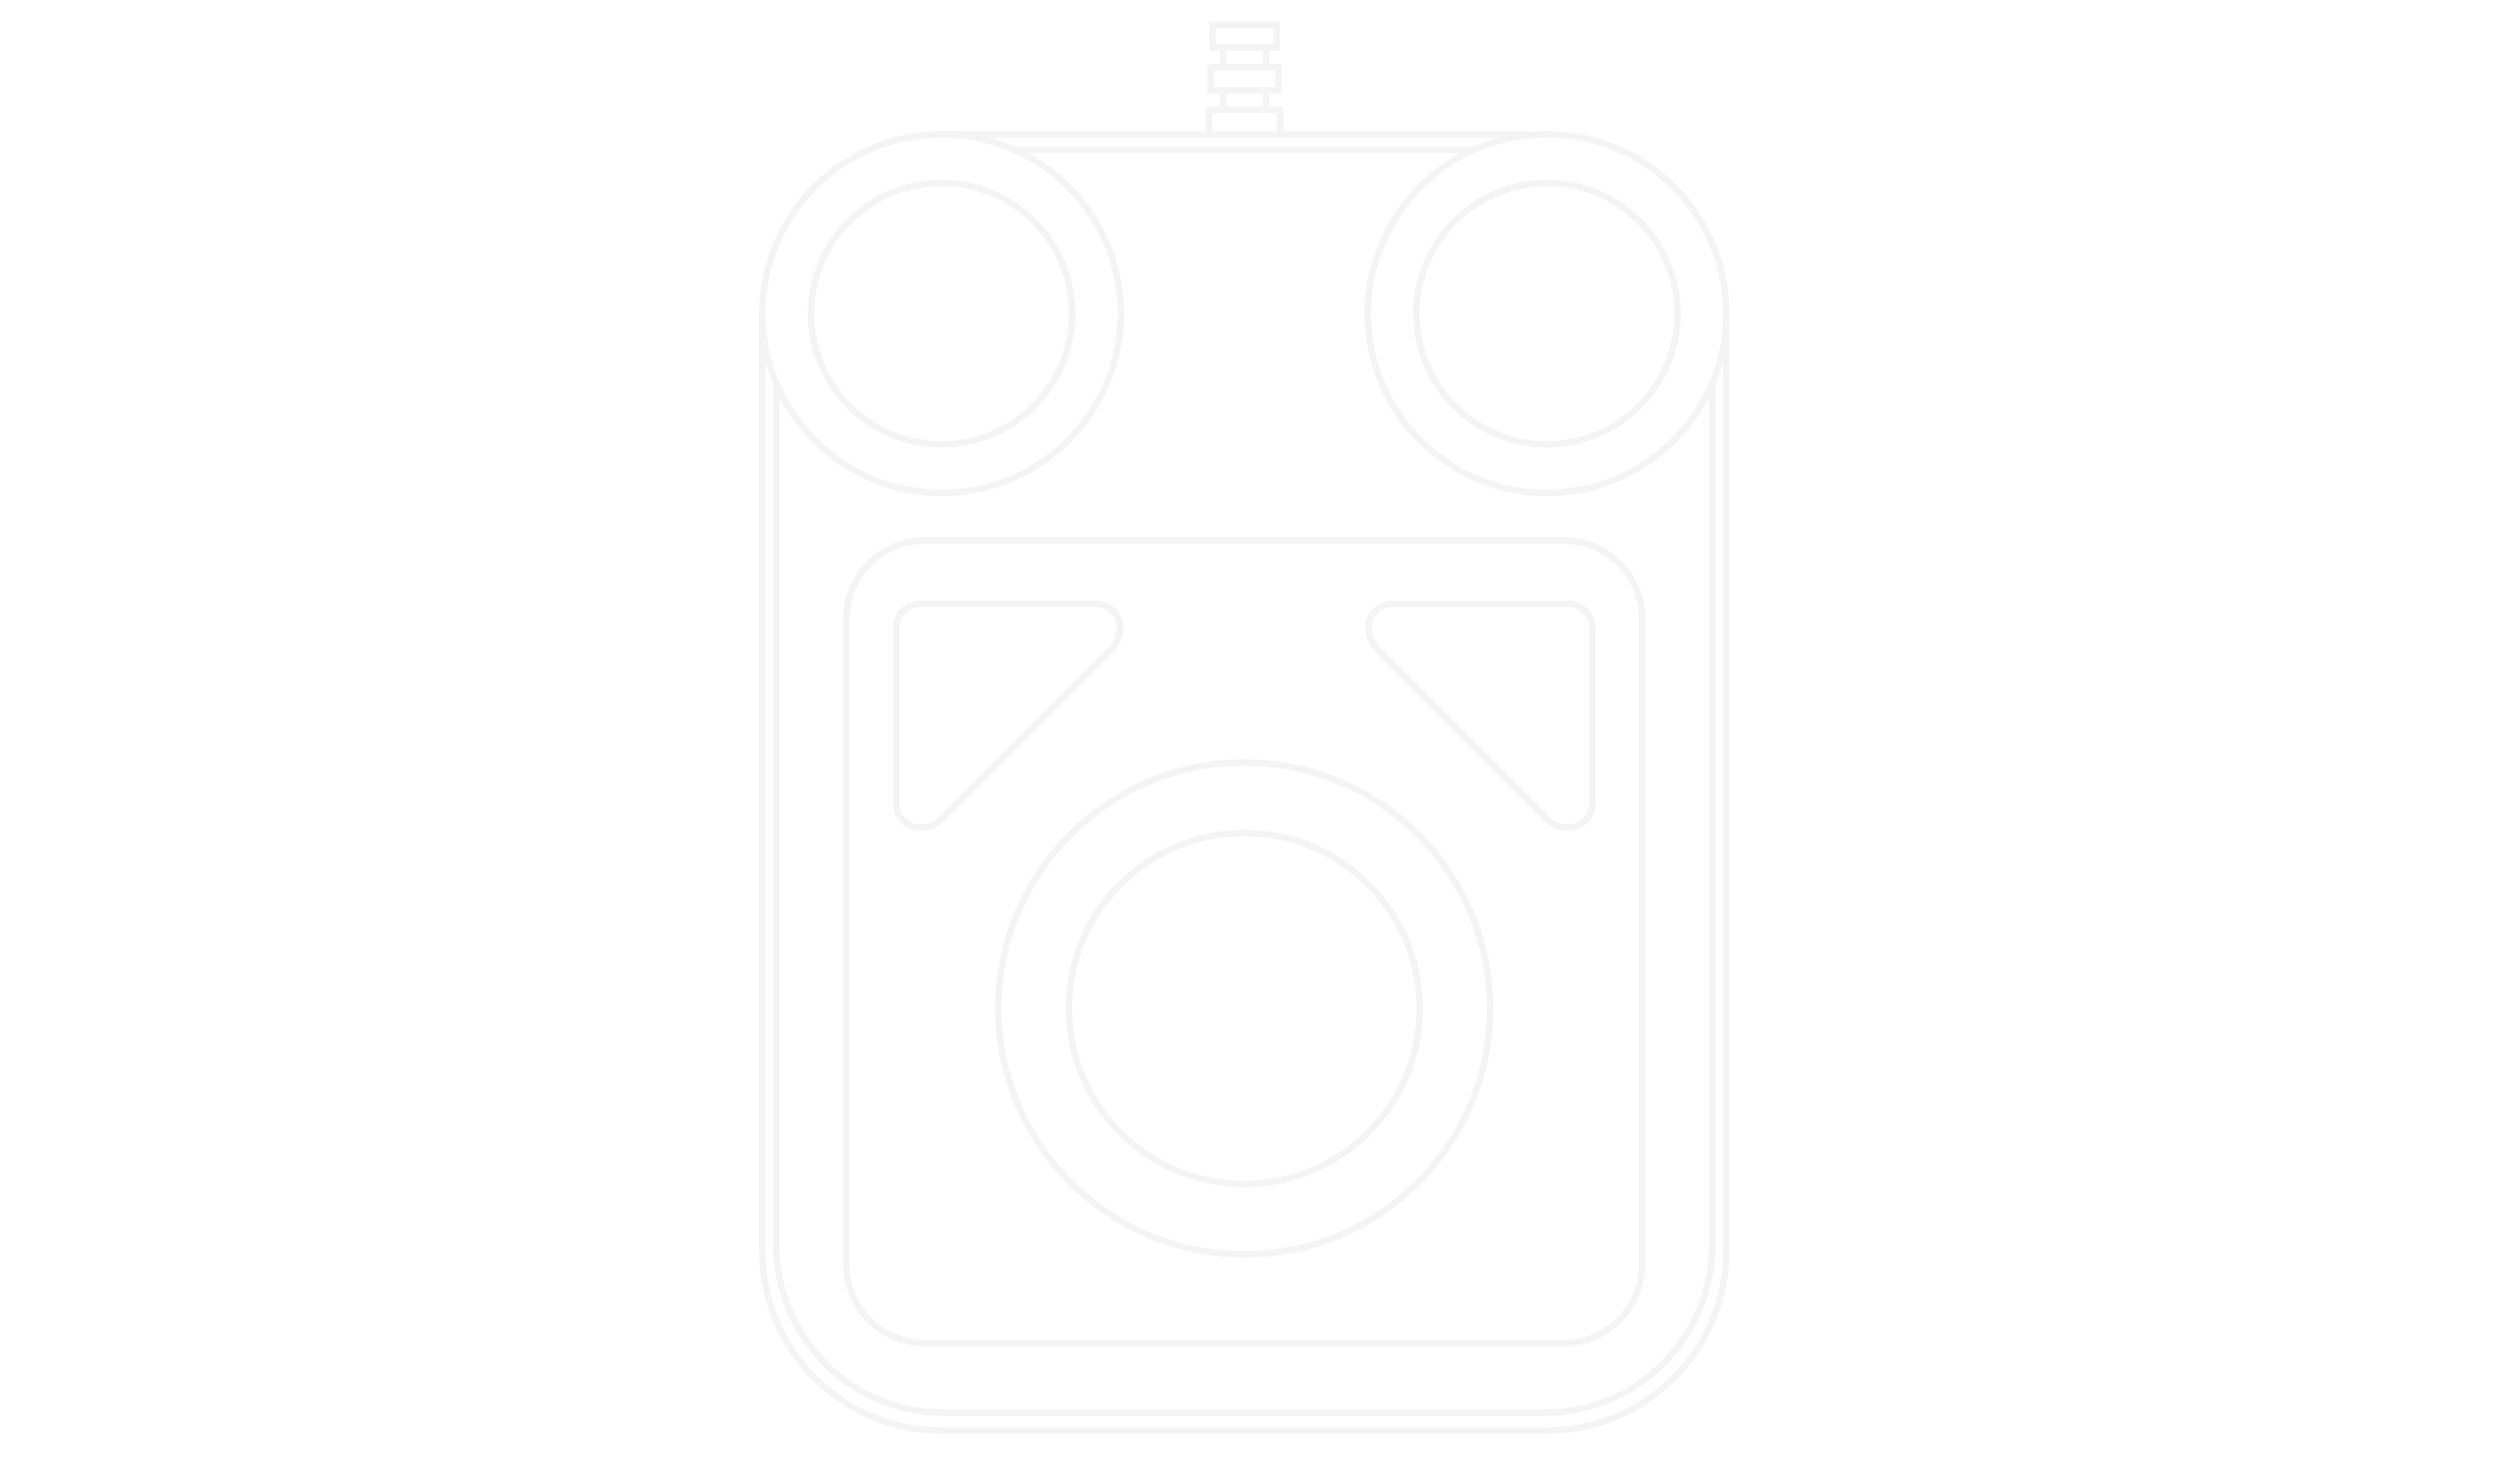
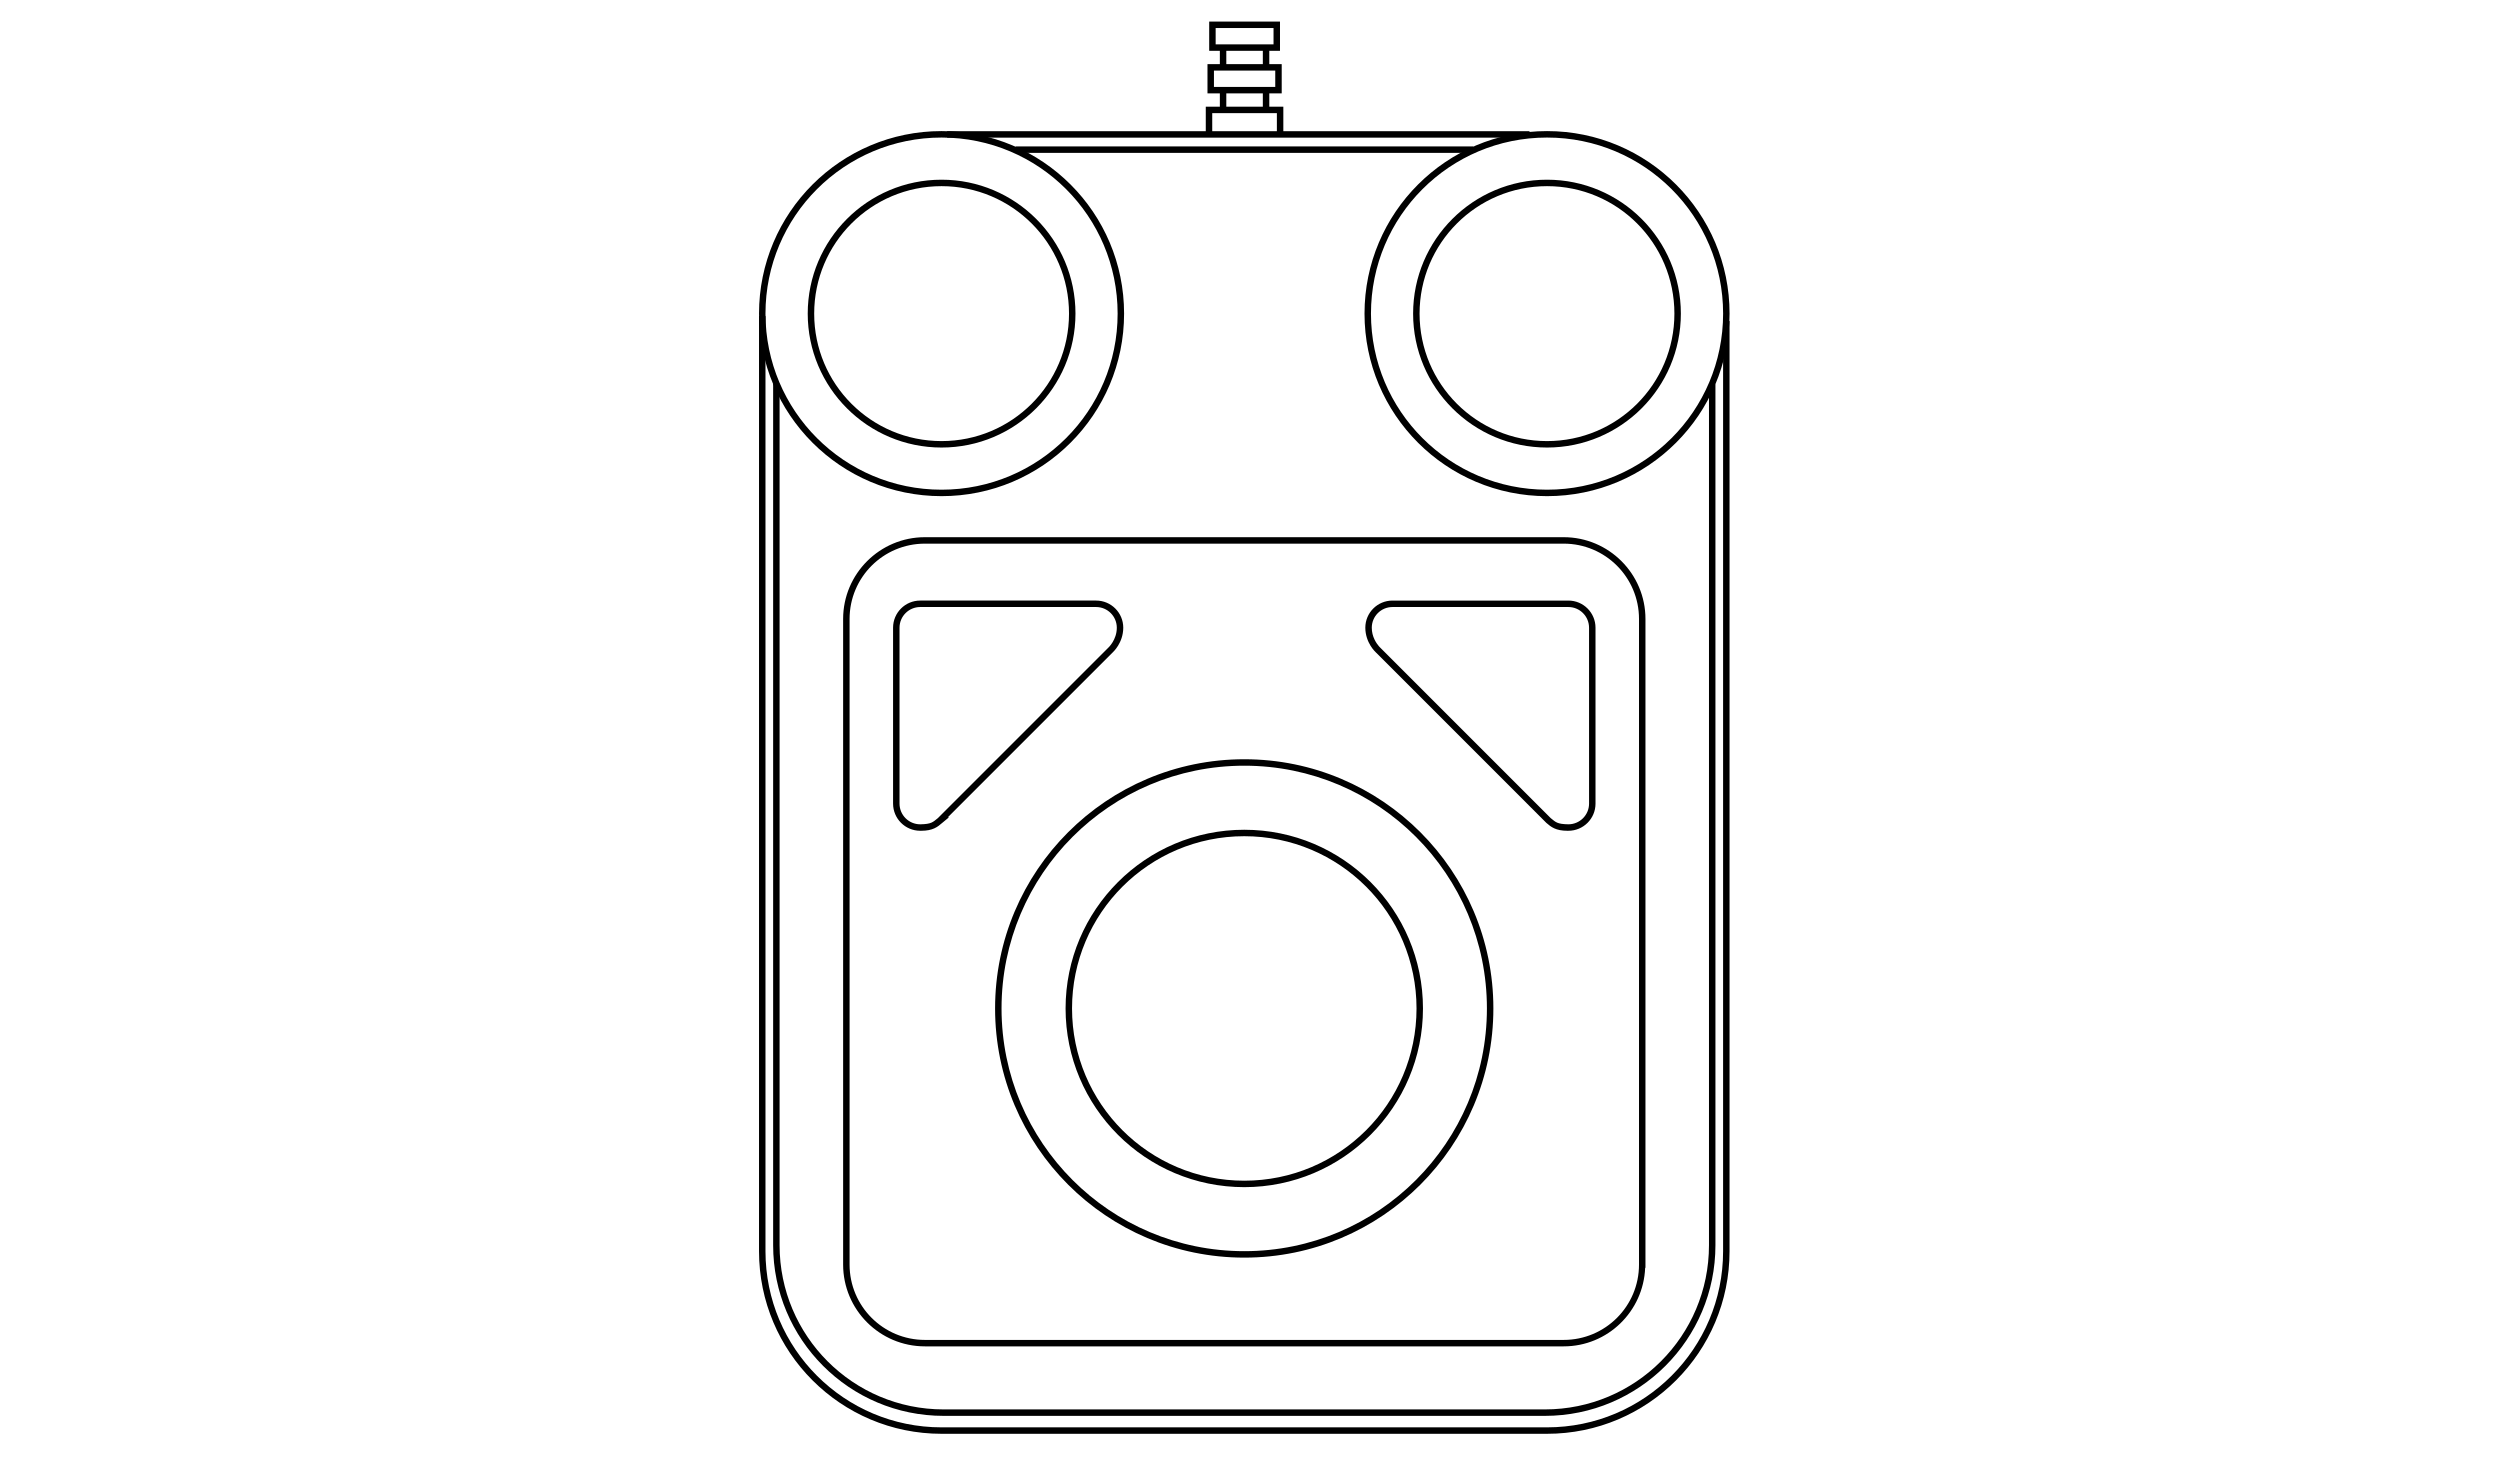
<svg xmlns="http://www.w3.org/2000/svg" version="1.2" baseProfile="tiny" id="Layer_3" x="0px" y="0px" width="598.189px" height="350.26px" viewBox="0 0 598.189 350.26" xml:space="preserve">
-   <path id="line3" fill="#F4F4F4" d="M243.026,35.035v1.544h109.522v-1.544H243.026z" />
-   <path id="path5" fill="#F4F4F4" d="M184.994,91.859v206.096c0,22.536,18.268,40.828,40.804,40.828h143.837  c22.533,0,40.827-18.292,40.827-40.828V91.983h-1.545v205.972c0,21.703-17.583,39.284-39.282,39.284H225.798  c-21.703,0-39.261-17.581-39.261-39.28V91.863h-1.544L184.994,91.859z" />
-   <path id="path7" fill="#F4F4F4" d="M221.309,128.537c-10.8,0-19.569,8.769-19.569,19.569v154.478  c0,10.801,8.769,19.569,19.569,19.569H374.15c10.536,0,19.081-8.361,19.497-18.797h0.072v-0.772V148.106  c0-10.8-8.771-19.569-19.57-19.569H221.309L221.309,128.537z M221.309,130.081H374.15c9.966,0,18.024,8.06,18.024,18.025v153.706  v0.772c0,9.967-8.058,18.025-18.024,18.025H221.309c-9.965,0-18.025-8.059-18.025-18.025V148.106  C203.283,138.141,211.344,130.081,221.309,130.081z" />
-   <path id="circle9" fill="#F4F4F4" d="M225.29,31.367c-24.114,0-43.675,19.561-43.675,43.675c0,24.115,19.561,43.675,43.676,43.675  c24.115,0,43.675-19.56,43.675-43.675C268.966,50.927,249.406,31.367,225.29,31.367L225.29,31.367z M225.29,32.912  c23.279,0,42.13,18.851,42.13,42.13c0,23.28-18.851,42.131-42.13,42.131c-23.28,0-42.13-18.851-42.13-42.131  C183.16,51.762,202.01,32.912,225.29,32.912z" />
-   <path id="circle11" fill="#F4F4F4" d="M370.169,31.367c-24.114,0-43.675,19.561-43.675,43.675c0,24.115,19.561,43.675,43.675,43.675  c24.112,0,43.674-19.56,43.674-43.675C413.843,50.927,394.281,31.367,370.169,31.367z M370.169,32.912  c23.279,0,42.13,18.851,42.13,42.13c0,23.28-18.851,42.131-42.13,42.131c-23.28,0-42.131-18.851-42.131-42.131  C328.038,51.762,346.889,32.912,370.169,32.912z" />
-   <path id="path13" fill="#F4F4F4" d="M181.615,75.621v223.778c0,24.114,19.561,43.674,43.675,43.674h144.874  c24.111,0,43.673-19.56,43.673-43.674V76.825h-1.543v222.574c0,23.28-18.854,42.131-42.13,42.131H225.29  c-23.277,0-42.129-18.849-42.129-42.128V75.622h-1.544L181.615,75.621z" />
-   <path id="circle15" fill="#F4F4F4" d="M297.727,181.669c-32.917,0-59.627,26.709-59.627,59.625s26.709,59.625,59.627,59.625  c32.915,0,59.6-26.709,59.6-59.625S330.642,181.669,297.727,181.669z M297.727,183.213c32.08,0,58.055,25.999,58.055,58.081  s-25.975,58.08-58.055,58.08c-32.084,0-58.083-25.998-58.083-58.08S265.643,183.213,297.727,183.213z" />
-   <path id="circle17" fill="#F4F4F4" d="M297.727,198.54c-23.608,0-42.76,19.151-42.76,42.76c0,23.605,19.152,42.757,42.76,42.757  c23.605,0,42.757-19.151,42.757-42.757C340.483,217.691,321.332,198.54,297.727,198.54z M297.727,200.084  c22.771,0,41.213,18.443,41.213,41.216c0,22.771-18.442,41.213-41.213,41.213c-22.774,0-41.215-18.441-41.215-41.213  C256.511,218.527,274.952,200.084,297.727,200.084z" />
+   <path id="line3" fill="#000000" d="M243.026,35.035v1.544h109.522v-1.544H243.026z" />
+   <path id="path5" fill="#000000" d="M184.994,91.859v206.096c0,22.536,18.268,40.828,40.804,40.828h143.837  c22.533,0,40.827-18.292,40.827-40.828V91.983h-1.545v205.972c0,21.703-17.583,39.284-39.282,39.284H225.798  c-21.703,0-39.261-17.581-39.261-39.28V91.863h-1.544L184.994,91.859z" />
+   <path id="path7" fill="#000000" d="M221.309,128.537c-10.8,0-19.569,8.769-19.569,19.569v154.478  c0,10.801,8.769,19.569,19.569,19.569H374.15c10.536,0,19.081-8.361,19.497-18.797h0.072v-0.772V148.106  c0-10.8-8.771-19.569-19.57-19.569H221.309L221.309,128.537z M221.309,130.081H374.15c9.966,0,18.024,8.06,18.024,18.025v153.706  v0.772c0,9.967-8.058,18.025-18.024,18.025H221.309c-9.965,0-18.025-8.059-18.025-18.025V148.106  C203.283,138.141,211.344,130.081,221.309,130.081z" />
+   <path id="circle9" fill="#000000" d="M225.29,31.367c-24.114,0-43.675,19.561-43.675,43.675c0,24.115,19.561,43.675,43.676,43.675  c24.115,0,43.675-19.56,43.675-43.675C268.966,50.927,249.406,31.367,225.29,31.367L225.29,31.367z M225.29,32.912  c23.279,0,42.13,18.851,42.13,42.13c0,23.28-18.851,42.131-42.13,42.131c-23.28,0-42.13-18.851-42.13-42.131  C183.16,51.762,202.01,32.912,225.29,32.912z" />
+   <path id="circle11" fill="#000000" d="M370.169,31.367c-24.114,0-43.675,19.561-43.675,43.675c0,24.115,19.561,43.675,43.675,43.675  c24.112,0,43.674-19.56,43.674-43.675C413.843,50.927,394.281,31.367,370.169,31.367z M370.169,32.912  c23.279,0,42.13,18.851,42.13,42.13c0,23.28-18.851,42.131-42.13,42.131c-23.28,0-42.131-18.851-42.131-42.131  C328.038,51.762,346.889,32.912,370.169,32.912z" />
+   <path id="path13" fill="#000000" d="M181.615,75.621v223.778c0,24.114,19.561,43.674,43.675,43.674h144.874  c24.111,0,43.673-19.56,43.673-43.674V76.825h-1.543v222.574c0,23.28-18.854,42.131-42.13,42.131H225.29  c-23.277,0-42.129-18.849-42.129-42.128V75.622h-1.544L181.615,75.621z" />
+   <path id="circle15" fill="#000000" d="M297.727,181.669c-32.917,0-59.627,26.709-59.627,59.625s26.709,59.625,59.627,59.625  c32.915,0,59.6-26.709,59.6-59.625S330.642,181.669,297.727,181.669z M297.727,183.213c32.08,0,58.055,25.999,58.055,58.081  s-25.975,58.08-58.055,58.08c-32.084,0-58.083-25.998-58.083-58.08S265.643,183.213,297.727,183.213z" />
+   <path id="circle17" fill="#000000" d="M297.727,198.54c-23.608,0-42.76,19.151-42.76,42.76c0,23.605,19.152,42.757,42.76,42.757  c23.605,0,42.757-19.151,42.757-42.757C340.483,217.691,321.332,198.54,297.727,198.54z M297.727,200.084  c22.771,0,41.213,18.443,41.213,41.216c0,22.771-18.442,41.213-41.213,41.213c-22.774,0-41.215-18.441-41.215-41.213  C256.511,218.527,274.952,200.084,297.727,200.084z" />
  <g id="g19" transform="translate(-5.3936733e-6,0)">
-     <path fill="#F4F4F4" d="M220.186,198.782c-3.588,0-6.495-2.908-6.495-6.494l0,0l-0.001-42.093c0.001-3.586,2.908-6.492,6.496-6.494   l0,0h42.09c3.585,0.002,6.492,2.909,6.494,6.494l0,0c-0.019,3.645-2.441,5.818-2.475,5.861l0,0L226.8,195.551h0.28l-1.652,1.368   c-1.083,0.938-2.217,1.866-5.018,1.866l0,0C220.336,198.785,220.26,198.783,220.186,198.782L220.186,198.782z M215.234,150.195   v42.093c0.004,2.734,2.216,4.945,4.951,4.951l0,0c2.732-0.052,3.012-0.524,4.228-1.487l0,0l40.817-40.815   c-0.003-0.002,0.1-0.089,0.288-0.305l0,0c0.188-0.216,0.442-0.541,0.696-0.956l0,0c0.509-0.834,1.013-2.025,1.011-3.481l0,0   c-0.005-2.731-2.217-4.943-4.949-4.949l0,0h-42.09C217.451,145.252,215.239,147.462,215.234,150.195L215.234,150.195z    M225.48,196.87l-0.545-0.547L225.48,196.87L225.48,196.87z" />
-     <path fill="#F4F4F4" d="M370.031,196.919l0.493-0.596l0.545-0.547l-0.545,0.547L370.031,196.919L370,196.892l-40.811-40.812   c-0.06-0.065-2.482-2.239-2.501-5.882l0,0c0-3.587,2.906-6.494,6.495-6.496l0,0h42.093c3.584,0.002,6.49,2.907,6.49,6.496l0,0   l0.002,42.093c-0.002,3.585-2.908,6.492-6.492,6.492l0,0c-0.078,0.001-0.15,0.003-0.222,0.003l0,0   C372.251,198.785,371.112,197.858,370.031,196.919L370.031,196.919z M375.276,197.237c2.73-0.004,4.941-2.215,4.948-4.947l0,0   l-0.003-42.093c-0.004-2.735-2.213-4.946-4.945-4.951l0,0h-42.093c-2.736,0.005-4.945,2.216-4.949,4.951l0,0   c-0.008,2.174,1.138,3.783,1.706,4.434l0,0c0.187,0.216,0.286,0.306,0.315,0.331l0,0l40.789,40.791   C372.261,196.715,372.54,197.188,375.276,197.237L375.276,197.237z" />
+     <path fill="#000000" d="M220.186,198.782c-3.588,0-6.495-2.908-6.495-6.494l0,0l-0.001-42.093c0.001-3.586,2.908-6.492,6.496-6.494   l0,0h42.09c3.585,0.002,6.492,2.909,6.494,6.494l0,0c-0.019,3.645-2.441,5.818-2.475,5.861l0,0L226.8,195.551h0.28l-1.652,1.368   c-1.083,0.938-2.217,1.866-5.018,1.866l0,0C220.336,198.785,220.26,198.783,220.186,198.782L220.186,198.782z M215.234,150.195   v42.093c0.004,2.734,2.216,4.945,4.951,4.951l0,0c2.732-0.052,3.012-0.524,4.228-1.487l0,0l40.817-40.815   c-0.003-0.002,0.1-0.089,0.288-0.305l0,0c0.188-0.216,0.442-0.541,0.696-0.956l0,0c0.509-0.834,1.013-2.025,1.011-3.481l0,0   c-0.005-2.731-2.217-4.943-4.949-4.949l0,0h-42.09C217.451,145.252,215.239,147.462,215.234,150.195L215.234,150.195z    M225.48,196.87l-0.545-0.547L225.48,196.87L225.48,196.87z" />
+     <path fill="#000000" d="M370.031,196.919l0.493-0.596l0.545-0.547l-0.545,0.547L370.031,196.919L370,196.892l-40.811-40.812   c-0.06-0.065-2.482-2.239-2.501-5.882l0,0c0-3.587,2.906-6.494,6.495-6.496l0,0h42.093c3.584,0.002,6.49,2.907,6.49,6.496l0,0   l0.002,42.093c-0.002,3.585-2.908,6.492-6.492,6.492l0,0c-0.078,0.001-0.15,0.003-0.222,0.003l0,0   C372.251,198.785,371.112,197.858,370.031,196.919L370.031,196.919z M375.276,197.237c2.73-0.004,4.941-2.215,4.948-4.947l0,0   l-0.003-42.093c-0.004-2.735-2.213-4.946-4.945-4.951l0,0h-42.093c-2.736,0.005-4.945,2.216-4.949,4.951l0,0   c-0.008,2.174,1.138,3.783,1.706,4.434l0,0c0.187,0.216,0.286,0.306,0.315,0.331l0,0l40.789,40.791   C372.261,196.715,372.54,197.188,375.276,197.237L375.276,197.237z" />
  </g>
-   <path id="circle25" fill="#F4F4F4" d="M225.29,42.998c-17.683,0-32.021,14.361-32.021,32.044c0,17.684,14.337,32.044,32.021,32.044  c17.684,0,32.044-14.36,32.044-32.044C257.334,57.358,242.974,42.998,225.29,42.998z M225.29,44.542c16.848,0,30.5,13.652,30.5,30.5  c0,16.848-13.652,30.5-30.5,30.5c-16.849,0-30.475-13.652-30.475-30.5C194.815,58.194,208.44,44.542,225.29,44.542z" />
-   <path id="circle27" fill="#F4F4F4" d="M370.169,42.998c-17.684,0-32.046,14.361-32.046,32.044c0,17.684,14.362,32.044,32.046,32.044  s32.021-14.36,32.021-32.044C402.19,57.358,387.854,42.998,370.169,42.998z M370.169,44.542c16.849,0,30.475,13.652,30.475,30.5  c0,16.848-13.626,30.5-30.475,30.5c-16.85,0-30.5-13.652-30.5-30.5C339.669,58.194,353.319,44.542,370.169,44.542z" />
-   <path id="line29" fill="#F4F4F4" d="M226.618,31.392v1.544h139.351v-1.544H226.618z" />
-   <path id="rect31" fill="#F4F4F4" d="M289.332,5.162v0.772v5.454v0.771h0.772h15.395h0.772v-0.771V5.934V5.162h-0.772h-15.395  H289.332z M290.875,6.706h13.851v3.909h-13.851V6.706z" />
-   <path id="rect33" fill="#F4F4F4" d="M288.922,15.345v0.772v5.454v0.771h0.772h16.215h0.772v-0.771v-5.454v-0.772h-0.772h-16.215  H288.922z M290.467,16.889h14.671v3.91h-14.671V16.889z" />
-   <path id="polyline35" fill="#F4F4F4" d="M288.513,25.527V26.3v5.453h1.545v-4.681h15.467v4.681h1.545V26.3v-0.772h-0.772h-17.012  H288.513z" />
+   <path id="circle25" fill="#000000" d="M225.29,42.998c-17.683,0-32.021,14.361-32.021,32.044c0,17.684,14.337,32.044,32.021,32.044  c17.684,0,32.044-14.36,32.044-32.044C257.334,57.358,242.974,42.998,225.29,42.998z M225.29,44.542c16.848,0,30.5,13.652,30.5,30.5  c0,16.848-13.652,30.5-30.5,30.5c-16.849,0-30.475-13.652-30.475-30.5C194.815,58.194,208.44,44.542,225.29,44.542z" />
+   <path id="circle27" fill="#000000" d="M370.169,42.998c-17.684,0-32.046,14.361-32.046,32.044c0,17.684,14.362,32.044,32.046,32.044  s32.021-14.36,32.021-32.044C402.19,57.358,387.854,42.998,370.169,42.998z M370.169,44.542c16.849,0,30.475,13.652,30.475,30.5  c0,16.848-13.626,30.5-30.475,30.5c-16.85,0-30.5-13.652-30.5-30.5C339.669,58.194,353.319,44.542,370.169,44.542z" />
+   <path id="line29" fill="#000000" d="M226.618,31.392v1.544h139.351v-1.544H226.618z" />
+   <path id="rect31" fill="#000000" d="M289.332,5.162v0.772v5.454v0.771h0.772h15.395h0.772v-0.771V5.934V5.162h-0.772h-15.395  H289.332z M290.875,6.706h13.851v3.909h-13.851V6.706z" />
+   <path id="rect33" fill="#000000" d="M288.922,15.345v0.772v5.454v0.771h0.772h16.215h0.772v-0.771v-5.454v-0.772h-0.772h-16.215  H288.922z M290.467,16.889h14.671v3.91h-14.671V16.889z" />
+   <path id="polyline35" fill="#000000" d="M288.513,25.527V26.3v5.453h1.545v-4.681h15.467v4.681h1.545V26.3v-0.772h-0.772h-17.012  H288.513z" />
  <g id="g37" transform="translate(-5.3936733e-6,0)">
-     <polygon fill="#F4F4F4" points="291.881,16.031 291.881,11.4 293.425,11.4 293.425,16.031 291.881,16.031  " />
-     <polygon fill="#F4F4F4" points="302.164,15.895 302.164,11.4 303.71,11.4 303.71,15.895 302.164,15.895  " />
+     <polygon fill="#000000" points="291.881,16.031 291.881,11.4 293.425,11.4 293.425,16.031 291.881,16.031  " />
+     <polygon fill="#000000" points="302.164,15.895 302.164,11.4 303.71,11.4 303.71,15.895 302.164,15.895  " />
  </g>
  <g id="g43" transform="translate(-5.3936733e-6,0)">
-     <polygon fill="#F4F4F4" points="291.881,26.35 291.881,21.719 293.425,21.719 293.425,26.35 291.881,26.35  " />
-     <polygon fill="#F4F4F4" points="302.164,26.215 302.164,21.718 303.71,21.718 303.71,26.215 302.164,26.215  " />
+     <polygon fill="#000000" points="291.881,26.35 291.881,21.719 293.425,21.719 293.425,26.35 291.881,26.35  " />
+     <polygon fill="#000000" points="302.164,26.215 302.164,21.718 303.71,21.718 303.71,26.215 302.164,26.215  " />
  </g>
</svg>
